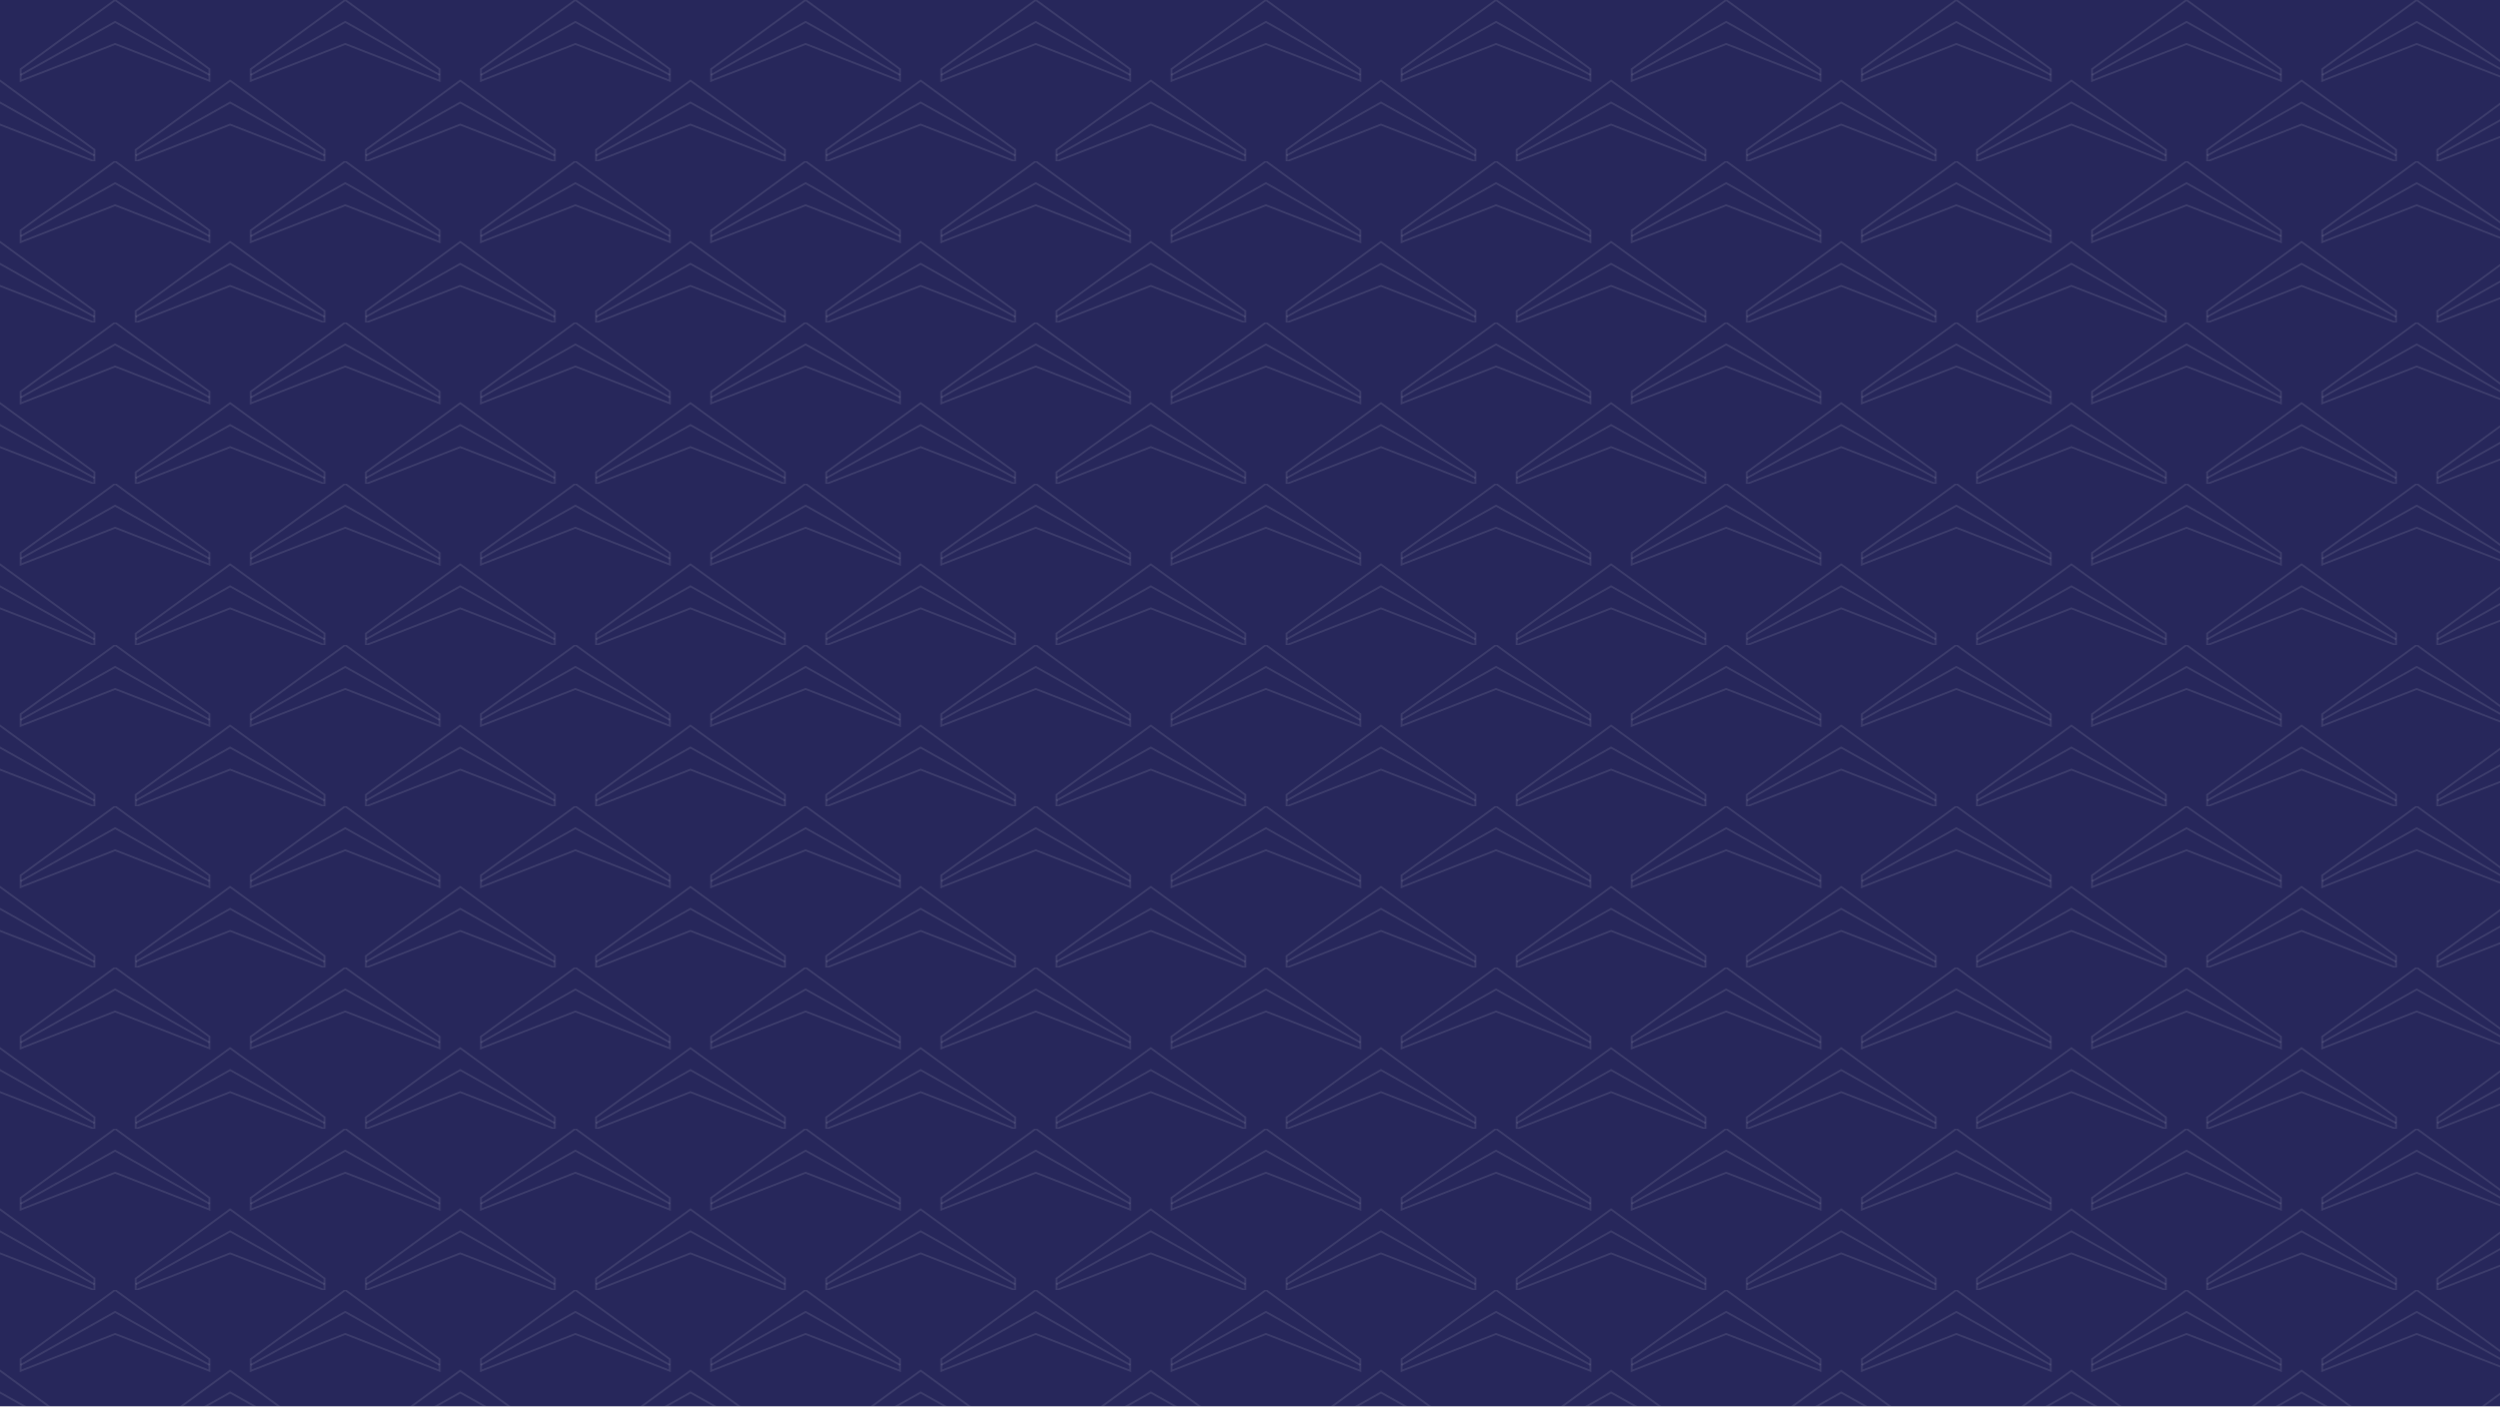
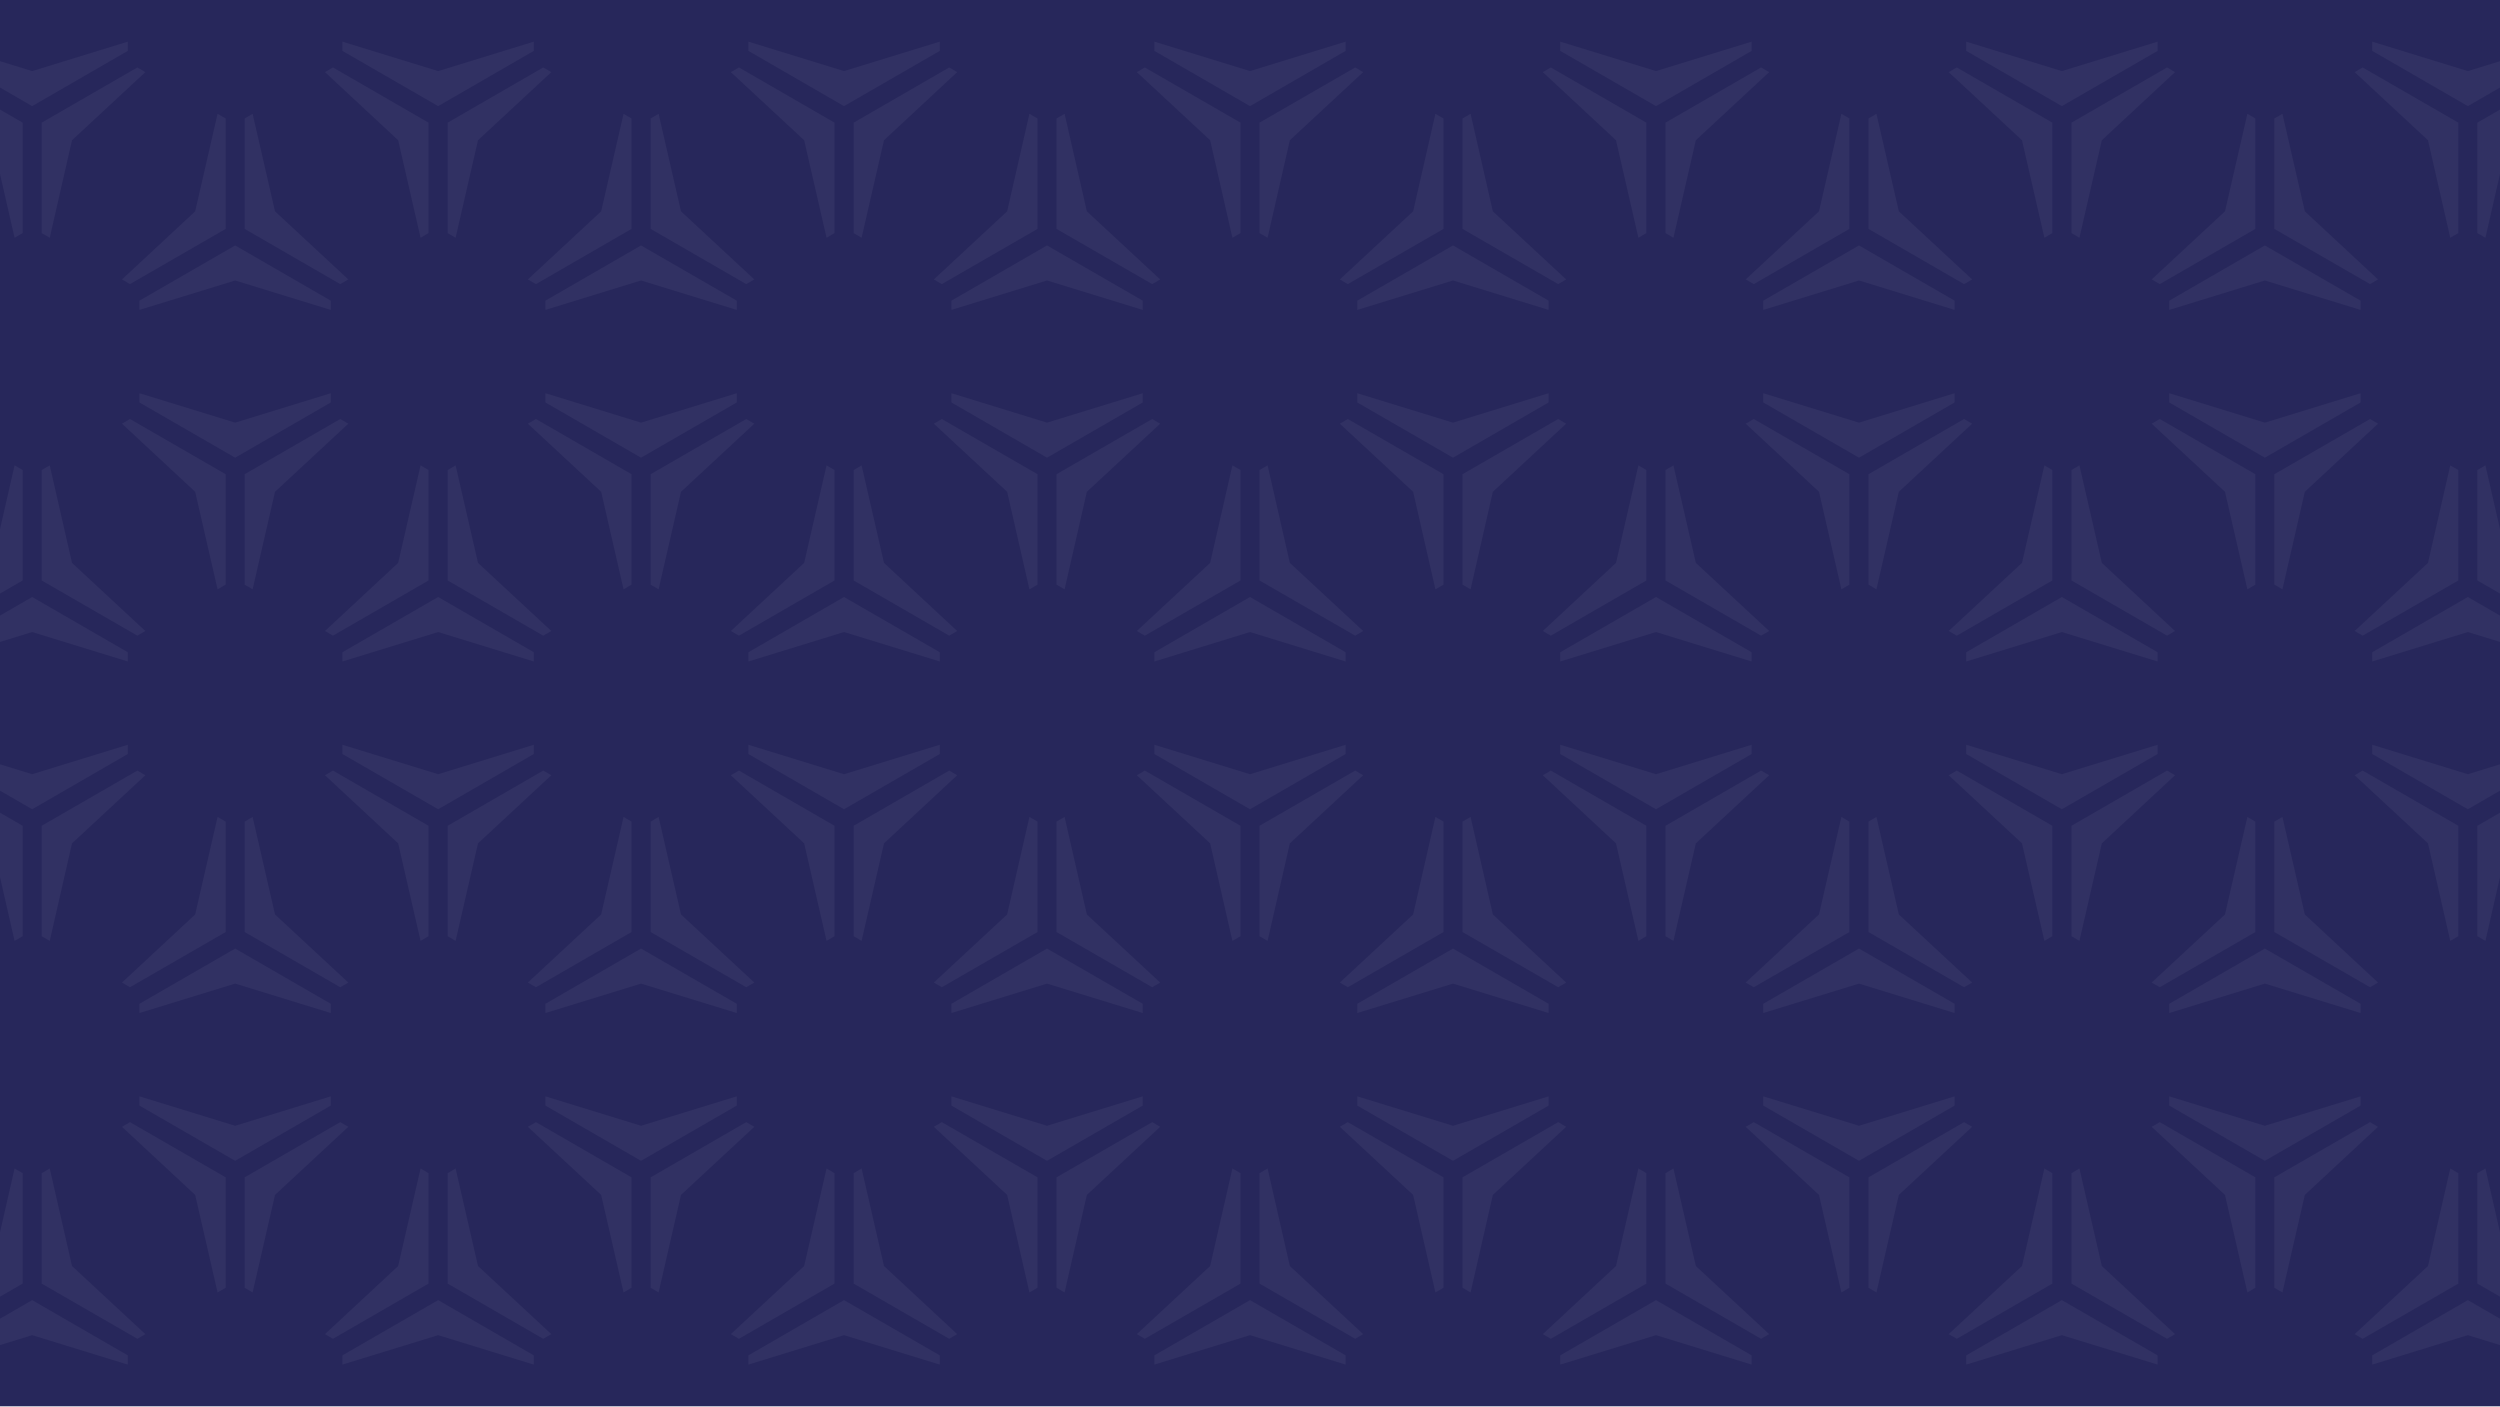
<svg xmlns="http://www.w3.org/2000/svg" width="1920" height="1080" viewBox="0 0 1920 1080">
-   <defs>
-     <pattern id="dbf" width="176.760" height="123.840" patternUnits="userSpaceOnUse">
-       <g transform="scale(0.72)">
-         <g fill="none" stroke="#FFFFFF" stroke-opacity="0.1" stroke-width="2">
-           <polygon points="22.0,86.2 122.8,46.9 223.5,86.2 223.5,73.8 122.8,0.0 22.0,73.8" />
-           <polyline points="22.0,80.0 122.8,23.4 223.5,80.0" />
-           <polygon points="267.5,86.2 368.2,46.9 469.0,86.2 469.0,73.8 368.2,0.0 267.5,73.8" />
-           <polyline points="267.5,80.0 368.2,23.4 469.0,80.0" />
-           <polygon points="-100.8,172.2 0.0,132.9 100.8,172.2 100.8,159.8 0.0,86.0 -100.8,159.8" />
-           <polyline points="-100.8,166.0 0.0,109.4 100.8,166.0" />
-           <polygon points="144.8,172.2 245.5,132.9 346.2,172.2 346.2,159.8 245.5,86.0 144.8,159.8" />
-           <polyline points="144.8,166.0 245.5,109.4 346.2,166.0" />
-           <polygon points="390.2,172.2 491.0,132.9 591.8,172.2 591.8,159.8 491.0,86.0 390.2,159.8" />
-           <polyline points="390.2,166.0 491.0,109.4 591.8,166.0" />
-         </g>
-       </g>
-     </pattern>
-   </defs>
  <rect width="100%" height="100%" fill="#27275B" />
-   <rect width="100%" height="100%" fill="url(#dbf)" />
+   <g fill="#FFFFFF" fill-opacity="0.05">
+     <polygon points="-144.7,-87.4 -161.8,-162.3 -218.1,-214.6 -212.0,-218.2 -138.5,-175.8 -138.5,-91.0" />
+     <polygon points="-44.3,-214.6 -100.6,-162.3 -117.7,-87.4 -123.9,-91.0 -123.9,-175.8 -50.4,-218.2" />
+     <polygon points="-62.2,-55.4 -5.9,-107.7 11.2,-182.6 17.4,-179.0 17.4,-94.2 -56.1,-51.8" />
+     <polygon points="167.1,-87.4 149.9,-162.3 93.7,-214.6 99.8,-218.2 173.3,-175.8 173.3,-91.0" />
+     <polygon points="38.2,-182.6 55.3,-107.7 111.6,-55.4 105.5,-51.8 32.0,-94.2 32.0,-179.0" />
+     <polygon points="267.5,-214.6 211.2,-162.3 194.0,-87.4 187.9,-91.0 187.9,-175.8 261.3,-218.2" />
+     <polygon points="249.6,-55.4 305.8,-107.7 323.0,-182.6 329.1,-179.0 329.1,-94.2 255.7,-51.8" />
+     <polygon points="98.1,-32.0 24.7,-54.6 -48.7,-32.0 -48.7,-39.1 24.7,-81.5 98.1,-39.1" />
+     <polygon points="-48.7,32.0 24.7,54.6 98.1,32.0 98.1,39.1 24.7,81.5 -48.7,39.1" />
+     <polygon points="478.9,-87.4 461.7,-162.3 405.4,-214.6 411.6,-218.2 485.0,-175.8 485.0,-91.0" />
+     <polygon points="349.9,-182.6 367.1,-107.7 423.4,-55.4 417.2,-51.8 343.8,-94.2 343.8,-179.0" />
+     <polygon points="579.3,-214.6 523.0,-162.3 505.8,-87.4 499.7,-91.0 499.7,-175.8 573.1,-218.2" />
+     <polygon points="561.3,-55.4 617.6,-107.7 634.8,-182.6 640.9,-179.0 640.9,-94.2 567.5,-51.8" />
+     <polygon points="409.9,-32.0 336.5,-54.6 263.0,-32.0 263.0,-39.1 336.5,-81.5 409.9,-39.1" />
+     <polygon points="263.0,32.0 336.5,54.6 409.9,32.0 409.9,39.1 336.5,81.5 263.0,39.1" />
+     <polygon points="790.6,-87.4 773.5,-162.3 717.2,-214.6 723.3,-218.2 796.8,-175.8 796.8,-91.0" />
+     <polygon points="661.7,-182.6 678.9,-107.7 735.1,-55.4 729.0,-51.8 655.6,-94.2 655.6,-179.0" />
+     <polygon points="891.0,-214.6 834.7,-162.3 817.6,-87.4 811.4,-91.0 811.4,-175.8 884.9,-218.2" />
+     <polygon points="873.1,-55.4 929.4,-107.7 946.5,-182.6 952.7,-179.0 952.7,-94.2 879.2,-51.8" />
+     <polygon points="721.7,-32.0 648.2,-54.6 574.8,-32.0 574.8,-39.1 648.2,-81.5 721.7,-39.1" />
+     <polygon points="574.8,32.0 648.2,54.6 721.7,32.0 721.7,39.1 648.2,81.5 574.8,39.1" />
+     <polygon points="1102.4,-87.4 1085.3,-162.3 1029.0,-214.6 1035.1,-218.2 1108.6,-175.8 1108.6,-91.0" />
+     <polygon points="973.5,-182.6 990.6,-107.7 1046.9,-55.4 1040.8,-51.8 967.3,-94.2 967.3,-179.0" />
+     <polygon points="1202.8,-214.6 1146.5,-162.3 1129.4,-87.4 1123.2,-91.0 1123.2,-175.8 1196.7,-218.2" />
+     <polygon points="1184.9,-55.4 1241.1,-107.7 1258.3,-182.6 1264.4,-179.0 1264.4,-94.2 1191.0,-51.8" />
+     <polygon points="1033.4,-32.0 960.0,-54.6 886.6,-32.0 886.6,-39.1 960.0,-81.5 1033.4,-39.1" />
+     <polygon points="886.6,32.0 960.0,54.6 1033.4,32.0 1033.4,39.1 960.0,81.5 886.6,39.1" />
+     <polygon points="1414.2,-87.4 1397.0,-162.3 1340.7,-214.6 1346.9,-218.2 1420.3,-175.8 1420.3,-91.0" />
+     <polygon points="1285.2,-182.6 1302.4,-107.7 1358.7,-55.4 1352.5,-51.8 1279.1,-94.2 1279.1,-179.0" />
+     <polygon points="1514.6,-214.6 1458.3,-162.3 1441.1,-87.4 1435.0,-91.0 1435.0,-175.8 1508.4,-218.2" />
+     <polygon points="1496.6,-55.4 1552.9,-107.7 1570.1,-182.6 1576.2,-179.0 1576.2,-94.2 1502.8,-51.8" />
+     <polygon points="1345.2,-32.0 1271.8,-54.6 1198.3,-32.0 1198.3,-39.1 1271.8,-81.5 1345.2,-39.1" />
+     <polygon points="1198.3,32.0 1271.8,54.6 1345.2,32.0 1345.2,39.1 1271.8,81.5 1198.3,39.1" />
+     <polygon points="1726.0,-87.4 1708.8,-162.3 1652.5,-214.6 1658.7,-218.2 1732.1,-175.8 1732.1,-91.0" />
+     <polygon points="1597.0,-182.6 1614.2,-107.7 1670.4,-55.4 1664.3,-51.8 1590.9,-94.2 1590.9,-179.0" />
+     <polygon points="1826.3,-214.6 1770.1,-162.3 1752.9,-87.4 1746.7,-91.0 1746.7,-175.8 1820.2,-218.2" />
+     <polygon points="1808.4,-55.4 1864.7,-107.7 1881.8,-182.6 1888.0,-179.0 1888.0,-94.2 1814.5,-51.8" />
+     <polygon points="1657.0,-32.0 1583.5,-54.6 1510.1,-32.0 1510.1,-39.1 1583.5,-81.5 1657.0,-39.1" />
+     <polygon points="1510.1,32.0 1583.5,54.6 1657.0,32.0 1657.0,39.1 1583.5,81.5 1510.1,39.1" />
+     <polygon points="2037.7,-87.4 2020.6,-162.3 1964.3,-214.6 1970.4,-218.2 2043.9,-175.8 2043.9,-91.0" />
+     <polygon points="1908.8,-182.6 1925.9,-107.7 1982.2,-55.4 1976.1,-51.8 1902.6,-94.2 1902.6,-179.0" />
+     <polygon points="2138.1,-214.6 2081.8,-162.3 2064.7,-87.4 2058.5,-91.0 2058.5,-175.8 2132.0,-218.2" />
+     <polygon points="1968.7,-32.0 1895.3,-54.6 1821.9,-32.0 1821.9,-39.1 1895.3,-81.5 1968.7,-39.1" />
+     <polygon points="1821.9,32.0 1895.3,54.6 1968.7,32.0 1968.7,39.1 1895.3,81.5 1821.9,39.1" />
+     <polygon points="-218.1,214.6 -161.8,162.3 -144.7,87.4 -138.5,91.0 -138.5,175.8 -212.0,218.2" />
+     <polygon points="11.2,182.6 -5.9,107.7 -62.2,55.4 -56.1,51.8 17.4,94.2 17.4,179.0" />
+     <polygon points="-117.7,87.4 -100.6,162.3 -44.3,214.6 -50.4,218.2 -123.9,175.8 -123.9,91.0" />
+     <polygon points="111.6,55.4 55.3,107.7 38.2,182.6 32.0,179.0 32.0,94.2 105.5,51.8" />
+     <polygon points="93.7,214.6 149.9,162.3 167.1,87.4 173.3,91.0 173.3,175.8 99.8,218.2" />
+     <polygon points="-57.8,238.0 -131.2,215.4 -204.6,238.0 -204.6,230.9 -131.2,188.5 -57.8,230.9" />
+     <polygon points="-204.6,302.0 -131.2,324.6 -57.8,302.0 -57.8,309.1 -131.2,351.5 -204.6,309.1" />
+     <polygon points="323.0,182.6 305.8,107.7 249.6,55.4 255.7,51.8 329.1,94.2 329.1,179.0" />
+     <polygon points="194.0,87.4 211.2,162.3 267.5,214.6 261.3,218.2 187.9,175.8 187.9,91.0" />
+     <polygon points="423.4,55.4 367.1,107.7 349.9,182.6 343.8,179.0 343.8,94.2 417.2,51.8" />
+     <polygon points="405.4,214.6 461.7,162.3 478.9,87.4 485.0,91.0 485.0,175.8 411.6,218.2" />
+     <polygon points="254.0,238.0 180.6,215.4 107.1,238.0 107.1,230.9 180.6,188.5 254.0,230.9" />
+     <polygon points="107.1,302.0 180.6,324.6 254.0,302.0 254.0,309.1 180.6,351.5 107.1,309.1" />
+     <polygon points="634.8,182.6 617.6,107.7 561.3,55.4 567.5,51.8 640.9,94.2 640.9,179.0" />
+     <polygon points="505.8,87.4 523.0,162.3 579.3,214.6 573.1,218.2 499.7,175.8 499.7,91.0" />
+     <polygon points="735.1,55.4 678.9,107.7 661.7,182.6 655.6,179.0 655.6,94.2 729.0,51.8" />
+     <polygon points="717.2,214.6 773.5,162.3 790.6,87.4 796.8,91.0 796.8,175.8 723.3,218.2" />
+     <polygon points="565.8,238.0 492.3,215.4 418.9,238.0 418.9,230.9 492.3,188.5 565.8,230.9" />
+     <polygon points="418.9,302.0 492.3,324.6 565.8,302.0 565.8,309.1 492.3,351.5 418.9,309.1" />
+     <polygon points="946.5,182.6 929.4,107.7 873.1,55.4 879.2,51.8 952.7,94.2 952.7,179.0" />
+     <polygon points="817.6,87.4 834.7,162.3 891.0,214.6 884.9,218.2 811.4,175.8 811.4,91.0" />
+     <polygon points="1046.9,55.4 990.6,107.7 973.5,182.6 967.3,179.0 967.3,94.2 1040.8,51.8" />
+     <polygon points="1029.0,214.6 1085.3,162.3 1102.4,87.4 1108.6,91.0 1108.6,175.8 1035.1,218.2" />
+     <polygon points="877.6,238.0 804.1,215.4 730.7,238.0 730.7,230.9 804.1,188.5 877.6,230.9" />
+     <polygon points="730.7,302.0 804.1,324.6 877.6,302.0 877.6,309.1 804.1,351.5 730.7,309.1" />
+     <polygon points="1258.3,182.6 1241.1,107.7 1184.9,55.4 1191.0,51.8 1264.4,94.2 1264.4,179.0" />
+     <polygon points="1129.4,87.4 1146.5,162.3 1202.8,214.6 1196.7,218.2 1123.2,175.8 1123.2,91.0" />
+     <polygon points="1358.7,55.4 1302.4,107.7 1285.2,182.6 1279.1,179.0 1279.1,94.2 1352.5,51.8" />
+     <polygon points="1340.7,214.6 1397.0,162.3 1414.2,87.4 1420.3,91.0 1420.3,175.8 1346.9,218.2" />
+     <polygon points="1189.3,238.0 1115.9,215.4 1042.4,238.0 1042.4,230.9 1115.9,188.5 1189.3,230.9" />
+     <polygon points="1042.4,302.0 1115.9,324.6 1189.3,302.0 1189.3,309.1 1115.9,351.5 1042.4,309.1" />
+     <polygon points="1570.1,182.6 1552.9,107.7 1496.6,55.4 1502.8,51.8 1576.2,94.2 1576.2,179.0" />
+     <polygon points="1441.1,87.4 1458.3,162.3 1514.6,214.6 1508.4,218.2 1435.0,175.8 1435.0,91.0" />
+     <polygon points="1670.4,55.4 1614.2,107.7 1597.0,182.6 1590.9,179.0 1590.9,94.2 1664.3,51.8" />
+     <polygon points="1652.5,214.6 1708.8,162.3 1726.0,87.4 1732.1,91.0 1732.1,175.8 1658.7,218.2" />
+     <polygon points="1501.1,238.0 1427.7,215.4 1354.2,238.0 1354.2,230.9 1427.7,188.5 1501.1,230.9" />
+     <polygon points="1354.2,302.0 1427.7,324.6 1501.1,302.0 1501.1,309.1 1427.7,351.5 1354.2,309.1" />
+     <polygon points="1881.8,182.6 1864.7,107.7 1808.4,55.4 1814.5,51.8 1888.0,94.2 1888.0,179.0" />
+     <polygon points="1752.9,87.4 1770.1,162.3 1826.3,214.6 1820.2,218.2 1746.7,175.8 1746.7,91.0" />
+     <polygon points="1982.2,55.4 1925.9,107.7 1908.8,182.6 1902.6,179.0 1902.6,94.2 1976.1,51.8" />
+     <polygon points="1964.3,214.6 2020.6,162.3 2037.7,87.4 2043.9,91.0 2043.9,175.8 1970.4,218.2" />
+     <polygon points="1812.9,238.0 1739.4,215.4 1666.0,238.0 1666.0,230.9 1739.4,188.5 1812.9,230.9" />
+     <polygon points="1666.0,302.0 1739.4,324.6 1812.9,302.0 1812.9,309.1 1739.4,351.5 1666.0,309.1" />
+     <polygon points="2064.7,87.4 2081.8,162.3 2138.1,214.6 2132.0,218.2 2058.5,175.8 2058.5,91.0" />
+     <polygon points="2124.6,238.0 2051.2,215.4 1977.8,238.0 1977.8,230.9 2051.2,188.5 2124.6,230.9" />
+     <polygon points="1977.8,302.0 2051.2,324.6 2124.6,302.0 2124.6,309.1 2051.2,351.5 1977.8,309.1" />
+     <polygon points="-144.7,452.6 -161.8,377.7 -218.1,325.4 -212.0,321.8 -138.5,364.2 -138.5,449.0" />
+     <polygon points="-44.3,325.4 -100.6,377.7 -117.7,452.6 -123.9,449.0 -123.9,364.2 -50.4,321.8" />
+     <polygon points="-62.2,484.6 -5.9,432.3 11.2,357.4 17.4,361.0 17.4,445.8 -56.1,488.2" />
+     <polygon points="167.1,452.6 149.9,377.7 93.7,325.4 99.8,321.8 173.3,364.2 173.3,449.0" />
+     <polygon points="38.2,357.4 55.3,432.3 111.6,484.6 105.5,488.2 32.0,445.8 32.0,361.0" />
+     <polygon points="267.5,325.4 211.2,377.7 194.0,452.6 187.9,449.0 187.9,364.2 261.3,321.8" />
+     <polygon points="249.6,484.6 305.8,432.3 323.0,357.4 329.1,361.0 329.1,445.8 255.7,488.2" />
+     <polygon points="98.1,508.0 24.7,485.4 -48.7,508.0 -48.7,500.9 24.7,458.5 98.1,500.9" />
+     <polygon points="-48.7,572.0 24.7,594.6 98.1,572.0 98.1,579.1 24.7,621.5 -48.7,579.1" />
+     <polygon points="478.9,452.6 461.7,377.7 405.4,325.4 411.6,321.8 485.0,364.2 485.0,449.0" />
+     <polygon points="349.9,357.4 367.1,432.3 423.4,484.6 417.2,488.2 343.8,445.8 343.8,361.0" />
+     <polygon points="579.3,325.4 523.0,377.7 505.8,452.6 499.7,449.0 499.7,364.2 573.1,321.8" />
+     <polygon points="561.3,484.6 617.6,432.3 634.8,357.4 640.9,361.0 640.9,445.8 567.5,488.2" />
+     <polygon points="409.9,508.0 336.5,485.4 263.0,508.0 263.0,500.9 336.5,458.5 409.9,500.9" />
+     <polygon points="263.0,572.0 336.5,594.6 409.9,572.0 409.9,579.1 336.5,621.5 263.0,579.1" />
+     <polygon points="790.6,452.6 773.5,377.7 717.2,325.4 723.3,321.8 796.8,364.2 796.8,449.0" />
+     <polygon points="661.7,357.4 678.9,432.3 735.1,484.6 729.0,488.2 655.6,445.8 655.6,361.0" />
+     <polygon points="891.0,325.4 834.7,377.7 817.6,452.6 811.4,449.0 811.4,364.2 884.9,321.8" />
+     <polygon points="873.1,484.6 929.4,432.3 946.5,357.4 952.7,361.0 952.7,445.8 879.2,488.2" />
+     <polygon points="721.7,508.0 648.2,485.4 574.8,508.0 574.8,500.9 648.2,458.5 721.7,500.9" />
+     <polygon points="574.8,572.0 648.2,594.6 721.7,572.0 721.7,579.1 648.2,621.5 574.8,579.1" />
+     <polygon points="1102.4,452.6 1085.3,377.7 1029.0,325.4 1035.1,321.8 1108.6,364.2 1108.6,449.0" />
+     <polygon points="973.5,357.4 990.6,432.3 1046.9,484.6 1040.8,488.2 967.3,445.8 967.3,361.0" />
+     <polygon points="1202.8,325.4 1146.5,377.7 1129.4,452.6 1123.2,449.0 1123.2,364.2 1196.7,321.8" />
+     <polygon points="1184.9,484.6 1241.1,432.3 1258.3,357.4 1264.4,361.0 1264.4,445.8 1191.0,488.2" />
+     <polygon points="1033.4,508.0 960.0,485.4 886.6,508.0 886.6,500.9 960.0,458.5 1033.4,500.9" />
+     <polygon points="886.6,572.0 960.0,594.6 1033.4,572.0 1033.4,579.1 960.0,621.5 886.6,579.1" />
+     <polygon points="1414.2,452.6 1397.0,377.7 1340.7,325.4 1346.9,321.8 1420.3,364.2 1420.3,449.0" />
+     <polygon points="1285.2,357.4 1302.4,432.3 1358.7,484.6 1352.5,488.2 1279.1,445.8 1279.1,361.0" />
+     <polygon points="1514.6,325.4 1458.3,377.7 1441.1,452.6 1435.0,449.0 1435.0,364.2 1508.4,321.8" />
+     <polygon points="1496.6,484.6 1552.9,432.3 1570.1,357.4 1576.2,361.0 1576.2,445.8 1502.8,488.2" />
+     <polygon points="1345.2,508.0 1271.8,485.4 1198.3,508.0 1198.3,500.9 1271.8,458.5 1345.2,500.9" />
+     <polygon points="1198.3,572.0 1271.8,594.6 1345.2,572.0 1345.2,579.1 1271.8,621.5 1198.3,579.1" />
+     <polygon points="1726.0,452.6 1708.8,377.7 1652.5,325.4 1658.7,321.8 1732.1,364.2 1732.1,449.0" />
+     <polygon points="1597.0,357.4 1614.2,432.3 1670.4,484.6 1664.3,488.2 1590.9,445.8 1590.9,361.0" />
+     <polygon points="1826.3,325.4 1770.1,377.7 1752.9,452.6 1746.7,449.0 1746.7,364.2 1820.2,321.8" />
+     <polygon points="1808.4,484.6 1864.7,432.3 1881.8,357.4 1888.0,361.0 1888.0,445.8 1814.5,488.2" />
+     <polygon points="1657.0,508.0 1583.5,485.4 1510.1,508.0 1510.1,500.9 1583.5,458.5 1657.0,500.9" />
+     <polygon points="1510.1,572.0 1583.5,594.6 1657.0,572.0 1657.0,579.1 1583.5,621.5 1510.1,579.1" />
+     <polygon points="2037.7,452.6 2020.6,377.7 1964.3,325.4 1970.4,321.8 2043.9,364.2 2043.9,449.0" />
+     <polygon points="1908.8,357.4 1925.9,432.3 1982.2,484.6 1976.1,488.2 1902.6,445.8 1902.6,361.0" />
+     <polygon points="2138.1,325.4 2081.8,377.7 2064.7,452.6 2058.5,449.0 2058.5,364.2 2132.0,321.8" />
+     <polygon points="1968.7,508.0 1895.3,485.4 1821.9,508.0 1821.9,500.9 1895.3,458.5 1968.7,500.9" />
+     <polygon points="1821.9,572.0 1895.3,594.6 1968.7,572.0 1968.7,579.1 1895.3,621.5 1821.9,579.1" />
+     <polygon points="-218.1,754.6 -161.8,702.3 -144.7,627.4 -138.5,631.0 -138.5,715.8 -212.0,758.2" />
+     <polygon points="11.2,722.6 -5.9,647.7 -62.2,595.4 -56.1,591.8 17.4,634.2 17.4,719.0" />
+     <polygon points="-117.7,627.4 -100.6,702.3 -44.3,754.6 -50.4,758.2 -123.9,715.8 -123.9,631.0" />
+     <polygon points="111.6,595.4 55.3,647.7 38.2,722.6 32.0,719.0 32.0,634.2 105.5,591.8" />
+     <polygon points="93.7,754.6 149.9,702.3 167.1,627.4 173.3,631.0 173.3,715.8 99.8,758.2" />
+     <polygon points="-57.8,778.0 -131.2,755.4 -204.6,778.0 -204.6,770.9 -131.2,728.5 -57.8,770.9" />
+     <polygon points="-204.6,842.0 -131.2,864.6 -57.8,842.0 -57.8,849.1 -131.2,891.5 -204.6,849.1" />
+     <polygon points="323.0,722.6 305.8,647.7 249.6,595.4 255.7,591.8 329.1,634.2 329.1,719.0" />
+     <polygon points="194.0,627.4 211.2,702.3 267.5,754.6 261.3,758.2 187.9,715.8 187.9,631.0" />
+     <polygon points="423.4,595.4 367.1,647.7 349.9,722.6 343.8,719.0 343.8,634.2 417.2,591.8" />
+     <polygon points="405.4,754.6 461.7,702.3 478.9,627.4 485.0,631.0 485.0,715.8 411.6,758.2" />
+     <polygon points="254.0,778.0 180.6,755.4 107.1,778.0 107.1,770.9 180.6,728.5 254.0,770.9" />
+     <polygon points="107.1,842.0 180.6,864.6 254.0,842.0 254.0,849.1 180.6,891.5 107.1,849.1" />
+     <polygon points="634.8,722.6 617.6,647.7 561.3,595.4 567.5,591.8 640.9,634.2 640.9,719.0" />
+     <polygon points="505.8,627.4 523.0,702.3 579.3,754.6 573.1,758.2 499.7,715.8 499.7,631.0" />
+     <polygon points="735.1,595.4 678.9,647.7 661.7,722.6 655.6,719.0 655.6,634.2 729.0,591.8" />
+     <polygon points="717.2,754.6 773.5,702.3 790.6,627.4 796.8,631.0 796.8,715.8 723.3,758.2" />
+     <polygon points="565.8,778.0 492.3,755.4 418.9,778.0 418.9,770.9 492.3,728.5 565.8,770.9" />
+     <polygon points="418.9,842.0 492.3,864.6 565.8,842.0 565.8,849.1 492.3,891.5 418.9,849.1" />
+     <polygon points="946.5,722.6 929.4,647.7 873.1,595.4 879.2,591.8 952.7,634.2 952.7,719.0" />
+     <polygon points="817.6,627.4 834.7,702.3 891.0,754.6 884.9,758.2 811.4,715.8 811.4,631.0" />
+     <polygon points="1046.9,595.4 990.6,647.7 973.5,722.6 967.3,719.0 967.3,634.2 1040.8,591.8" />
+     <polygon points="1029.0,754.6 1085.3,702.3 1102.4,627.4 1108.6,631.0 1108.6,715.8 1035.1,758.2" />
+     <polygon points="877.6,778.0 804.1,755.4 730.7,778.0 730.7,770.9 804.1,728.5 877.6,770.9" />
+     <polygon points="730.7,842.0 804.1,864.6 877.6,842.0 877.6,849.1 804.1,891.5 730.7,849.1" />
+     <polygon points="1258.3,722.6 1241.1,647.7 1184.9,595.4 1191.0,591.8 1264.4,634.2 1264.4,719.0" />
+     <polygon points="1129.4,627.4 1146.5,702.3 1202.8,754.6 1196.7,758.2 1123.2,715.8 1123.2,631.0" />
+     <polygon points="1358.7,595.4 1302.4,647.7 1285.2,722.6 1279.1,719.0 1279.1,634.2 1352.5,591.8" />
+     <polygon points="1340.7,754.6 1397.0,702.3 1414.2,627.4 1420.3,631.0 1420.3,715.8 1346.9,758.2" />
+     <polygon points="1189.3,778.0 1115.9,755.4 1042.4,778.0 1042.4,770.9 1115.9,728.5 1189.3,770.9" />
+     <polygon points="1042.4,842.0 1115.9,864.6 1189.3,842.0 1189.3,849.1 1115.9,891.5 1042.4,849.1" />
+     <polygon points="1570.1,722.6 1552.9,647.7 1496.6,595.4 1502.8,591.8 1576.2,634.2 1576.2,719.0" />
+     <polygon points="1441.1,627.4 1458.3,702.3 1514.6,754.6 1508.4,758.2 1435.0,715.8 1435.0,631.0" />
+     <polygon points="1670.4,595.4 1614.2,647.7 1597.0,722.6 1590.9,719.0 1590.9,634.2 1664.3,591.8" />
+     <polygon points="1652.5,754.6 1708.8,702.3 1726.0,627.4 1732.1,631.0 1732.1,715.8 1658.7,758.2" />
+     <polygon points="1501.1,778.0 1427.7,755.4 1354.2,778.0 1354.2,770.9 1427.7,728.5 1501.1,770.9" />
+     <polygon points="1354.2,842.0 1427.7,864.6 1501.1,842.0 1501.1,849.1 1427.7,891.5 1354.2,849.1" />
+     <polygon points="1881.8,722.6 1864.7,647.7 1808.4,595.4 1814.5,591.8 1888.0,634.2 1888.0,719.0" />
+     <polygon points="1752.9,627.4 1770.1,702.3 1826.3,754.6 1820.2,758.2 1746.7,715.8 1746.7,631.0" />
+     <polygon points="1982.2,595.4 1925.9,647.7 1908.8,722.6 1902.6,719.0 1902.6,634.2 1976.1,591.8" />
+     <polygon points="1964.3,754.6 2020.6,702.3 2037.7,627.4 2043.9,631.0 2043.9,715.8 1970.4,758.2" />
+     <polygon points="1812.9,778.0 1739.4,755.4 1666.0,778.0 1666.0,770.9 1739.4,728.5 1812.9,770.9" />
+     <polygon points="1666.0,842.0 1739.4,864.6 1812.9,842.0 1812.9,849.1 1739.4,891.5 1666.0,849.1" />
+     <polygon points="2064.7,627.4 2081.8,702.3 2138.1,754.6 2132.0,758.2 2058.5,715.8 2058.5,631.0" />
+     <polygon points="2124.6,778.0 2051.2,755.4 1977.8,778.0 1977.8,770.9 2051.2,728.5 2124.6,770.9" />
+     <polygon points="1977.8,842.0 2051.2,864.6 2124.6,842.0 2124.6,849.1 2051.2,891.5 1977.8,849.1" />
+     <polygon points="-144.7,992.6 -161.8,917.7 -218.1,865.4 -212.0,861.8 -138.5,904.2 -138.5,989.0" />
+     <polygon points="-44.3,865.4 -100.6,917.7 -117.7,992.6 -123.9,989.0 -123.9,904.2 -50.4,861.8" />
+     <polygon points="-62.2,1024.6 -5.9,972.3 11.2,897.4 17.4,901.0 17.4,985.8 -56.1,1028.2" />
+     <polygon points="167.1,992.6 149.9,917.7 93.7,865.4 99.8,861.8 173.3,904.2 173.3,989.0" />
+     <polygon points="38.2,897.4 55.3,972.3 111.6,1024.6 105.5,1028.2 32.0,985.8 32.0,901.0" />
+     <polygon points="267.5,865.4 211.2,917.7 194.0,992.6 187.9,989.0 187.9,904.2 261.3,861.8" />
+     <polygon points="249.6,1024.6 305.8,972.3 323.0,897.4 329.1,901.0 329.1,985.8 255.7,1028.2" />
+     <polygon points="98.1,1048.0 24.7,1025.4 -48.7,1048.0 -48.7,1040.9 24.7,998.5 98.1,1040.9" />
+     <polygon points="-48.7,1112.0 24.7,1134.6 98.1,1112.0 98.1,1119.1 24.7,1161.5 -48.7,1119.1" />
+     <polygon points="478.9,992.6 461.7,917.7 405.4,865.4 411.6,861.8 485.0,904.2 485.0,989.0" />
+     <polygon points="349.9,897.4 367.1,972.3 423.4,1024.6 417.2,1028.2 343.8,985.8 343.8,901.0" />
+     <polygon points="579.3,865.4 523.0,917.7 505.8,992.6 499.7,989.0 499.7,904.2 573.1,861.8" />
+     <polygon points="561.3,1024.6 617.6,972.3 634.8,897.4 640.9,901.0 640.9,985.8 567.5,1028.2" />
+     <polygon points="409.9,1048.0 336.5,1025.4 263.0,1048.0 263.0,1040.9 336.5,998.5 409.9,1040.9" />
+     <polygon points="263.0,1112.0 336.5,1134.6 409.9,1112.0 409.9,1119.1 336.5,1161.5 263.0,1119.1" />
+     <polygon points="790.6,992.6 773.5,917.7 717.2,865.4 723.3,861.8 796.8,904.2 796.8,989.0" />
+     <polygon points="661.7,897.4 678.9,972.3 735.1,1024.6 729.0,1028.2 655.6,985.8 655.6,901.0" />
+     <polygon points="891.0,865.4 834.7,917.7 817.6,992.6 811.4,989.0 811.4,904.2 884.9,861.8" />
+     <polygon points="873.1,1024.6 929.4,972.3 946.5,897.4 952.7,901.0 952.7,985.8 879.2,1028.2" />
+     <polygon points="721.7,1048.0 648.2,1025.4 574.8,1048.0 574.8,1040.9 648.2,998.5 721.7,1040.9" />
+     <polygon points="574.8,1112.0 648.2,1134.6 721.7,1112.0 721.7,1119.1 648.2,1161.5 574.8,1119.1" />
+     <polygon points="1102.4,992.6 1085.3,917.7 1029.0,865.4 1035.1,861.8 1108.6,904.2 1108.6,989.0" />
+     <polygon points="973.5,897.4 990.6,972.3 1046.9,1024.6 1040.8,1028.2 967.3,985.8 967.3,901.0" />
+     <polygon points="1202.8,865.4 1146.5,917.7 1129.4,992.6 1123.2,989.0 1123.2,904.2 1196.7,861.8" />
+     <polygon points="1184.9,1024.6 1241.1,972.3 1258.3,897.4 1264.4,901.0 1264.4,985.8 1191.0,1028.2" />
+     <polygon points="1033.4,1048.0 960.0,1025.4 886.6,1048.0 886.6,1040.9 960.0,998.5 1033.4,1040.9" />
+     <polygon points="886.6,1112.0 960.0,1134.6 1033.4,1112.0 1033.4,1119.1 960.0,1161.5 886.6,1119.1" />
+     <polygon points="1414.2,992.6 1397.0,917.7 1340.7,865.4 1346.9,861.8 1420.3,904.2 1420.3,989.0" />
+     <polygon points="1285.2,897.4 1302.4,972.3 1358.7,1024.6 1352.5,1028.2 1279.1,985.8 1279.1,901.0" />
+     <polygon points="1514.6,865.4 1458.3,917.7 1441.1,992.6 1435.0,989.0 1435.0,904.2 1508.4,861.8" />
+     <polygon points="1496.6,1024.6 1552.9,972.3 1570.1,897.4 1576.2,901.0 1576.2,985.8 1502.8,1028.2" />
+     <polygon points="1345.2,1048.0 1271.8,1025.4 1198.3,1048.0 1198.3,1040.9 1271.8,998.5 1345.2,1040.9" />
+     <polygon points="1198.3,1112.0 1271.8,1134.6 1345.2,1112.0 1345.2,1119.1 1271.8,1161.5 1198.3,1119.1" />
+     <polygon points="1726.0,992.6 1708.8,917.7 1652.5,865.4 1658.7,861.8 1732.1,904.2 1732.1,989.0" />
+     <polygon points="1597.0,897.4 1614.2,972.3 1670.4,1024.6 1664.3,1028.2 1590.9,985.8 1590.9,901.0" />
+     <polygon points="1826.3,865.4 1770.1,917.7 1752.9,992.6 1746.7,989.0 1746.7,904.2 1820.2,861.8" />
+     <polygon points="1808.4,1024.6 1864.7,972.3 1881.8,897.4 1888.0,901.0 1888.0,985.8 1814.5,1028.2" />
+     <polygon points="1657.0,1048.0 1583.5,1025.4 1510.1,1048.0 1510.1,1040.9 1583.5,998.5 1657.0,1040.9" />
+     <polygon points="1510.1,1112.0 1583.5,1134.6 1657.0,1112.0 1657.0,1119.1 1583.5,1161.5 1510.1,1119.1" />
+     <polygon points="2037.7,992.6 2020.6,917.7 1964.3,865.4 1970.4,861.8 2043.9,904.2 2043.9,989.0" />
+     <polygon points="1908.8,897.4 1925.9,972.3 1982.2,1024.6 1976.1,1028.2 1902.6,985.8 1902.6,901.0" />
+     <polygon points="2138.1,865.4 2081.8,917.7 2064.7,992.6 2058.5,989.0 2058.5,904.2 2132.0,861.8" />
+     <polygon points="1968.7,1048.0 1895.3,1025.4 1821.9,1048.0 1821.9,1040.9 1895.3,998.5 1968.7,1040.9" />
+     <polygon points="1821.9,1112.0 1895.3,1134.6 1968.7,1112.0 1968.7,1119.1 1895.3,1161.5 1821.9,1119.1" />
+     <polygon points="-218.1,1294.6 -161.8,1242.3 -144.7,1167.4 -138.5,1171.0 -138.5,1255.8 -212.0,1298.2" />
+     <polygon points="11.2,1262.6 -5.9,1187.7 -62.2,1135.4 -56.1,1131.8 17.4,1174.2 17.4,1259.0" />
+     <polygon points="-117.7,1167.4 -100.6,1242.3 -44.3,1294.6 -50.4,1298.2 -123.9,1255.8 -123.9,1171.0" />
+     <polygon points="111.6,1135.4 55.3,1187.7 38.2,1262.6 32.0,1259.0 32.0,1174.2 105.5,1131.8" />
+     <polygon points="93.7,1294.6 149.9,1242.3 167.1,1167.4 173.3,1171.0 173.3,1255.8 99.8,1298.2" />
+     <polygon points="323.0,1262.6 305.8,1187.7 249.6,1135.4 255.7,1131.8 329.1,1174.2 329.1,1259.0" />
+     <polygon points="194.0,1167.4 211.2,1242.3 267.5,1294.6 261.3,1298.2 187.9,1255.8 187.9,1171.0" />
+     <polygon points="423.4,1135.4 367.1,1187.7 349.9,1262.6 343.8,1259.0 343.8,1174.2 417.2,1131.8" />
+     <polygon points="405.4,1294.6 461.7,1242.3 478.9,1167.4 485.0,1171.0 485.0,1255.8 411.6,1298.2" />
+     <polygon points="634.8,1262.6 617.6,1187.7 561.3,1135.4 567.5,1131.8 640.9,1174.2 640.9,1259.0" />
+     <polygon points="505.8,1167.4 523.0,1242.3 579.3,1294.6 573.1,1298.2 499.7,1255.8 499.7,1171.0" />
+     <polygon points="735.1,1135.4 678.9,1187.7 661.7,1262.6 655.6,1259.0 655.6,1174.2 729.0,1131.8" />
+     <polygon points="717.2,1294.6 773.5,1242.3 790.6,1167.4 796.8,1171.0 796.8,1255.8 723.3,1298.2" />
+     <polygon points="946.5,1262.6 929.4,1187.7 873.1,1135.4 879.2,1131.8 952.7,1174.2 952.7,1259.0" />
+     <polygon points="817.6,1167.4 834.7,1242.3 891.0,1294.6 884.9,1298.2 811.4,1255.8 811.4,1171.0" />
+     <polygon points="1046.9,1135.4 990.6,1187.7 973.5,1262.6 967.3,1259.0 967.3,1174.2 1040.8,1131.8" />
+     <polygon points="1029.0,1294.6 1085.3,1242.3 1102.4,1167.4 1108.6,1171.0 1108.6,1255.8 1035.1,1298.2" />
+     <polygon points="1258.3,1262.6 1241.1,1187.7 1184.9,1135.4 1191.0,1131.8 1264.4,1174.2 1264.4,1259.0" />
+     <polygon points="1129.4,1167.4 1146.5,1242.3 1202.8,1294.6 1196.7,1298.2 1123.2,1255.8 1123.2,1171.0" />
+     <polygon points="1358.7,1135.4 1302.4,1187.7 1285.2,1262.6 1279.1,1259.0 1279.1,1174.2 1352.5,1131.8" />
+     <polygon points="1340.7,1294.6 1397.0,1242.3 1414.2,1167.4 1420.3,1171.0 1420.3,1255.8 1346.9,1298.2" />
+     <polygon points="1570.1,1262.6 1552.9,1187.7 1496.6,1135.4 1502.8,1131.8 1576.2,1174.2 1576.2,1259.0" />
+     <polygon points="1441.1,1167.4 1458.3,1242.3 1514.6,1294.6 1508.4,1298.2 1435.0,1255.8 1435.0,1171.0" />
+     <polygon points="1670.4,1135.4 1614.2,1187.7 1597.0,1262.6 1590.9,1259.0 1590.9,1174.2 1664.3,1131.8" />
+     <polygon points="1652.5,1294.6 1708.8,1242.3 1726.0,1167.4 1732.1,1171.0 1732.1,1255.8 1658.7,1298.2" />
+     <polygon points="1881.8,1262.6 1864.7,1187.7 1808.4,1135.4 1814.5,1131.8 1888.0,1174.2 1888.0,1259.0" />
+     <polygon points="1752.9,1167.4 1770.1,1242.3 1826.3,1294.6 1820.2,1298.2 1746.7,1255.8 1746.7,1171.0" />
+     <polygon points="1982.2,1135.4 1925.9,1187.7 1908.8,1262.6 1902.6,1259.0 1902.6,1174.2 1976.1,1131.8" />
+     <polygon points="1964.3,1294.6 2020.6,1242.3 2037.7,1167.4 2043.9,1171.0 2043.9,1255.8 1970.4,1298.2" />
+     <polygon points="2064.7,1167.4 2081.8,1242.3 2138.1,1294.6 2132.0,1298.2 2058.5,1255.8 2058.5,1171.0" />
+   </g>
</svg>
